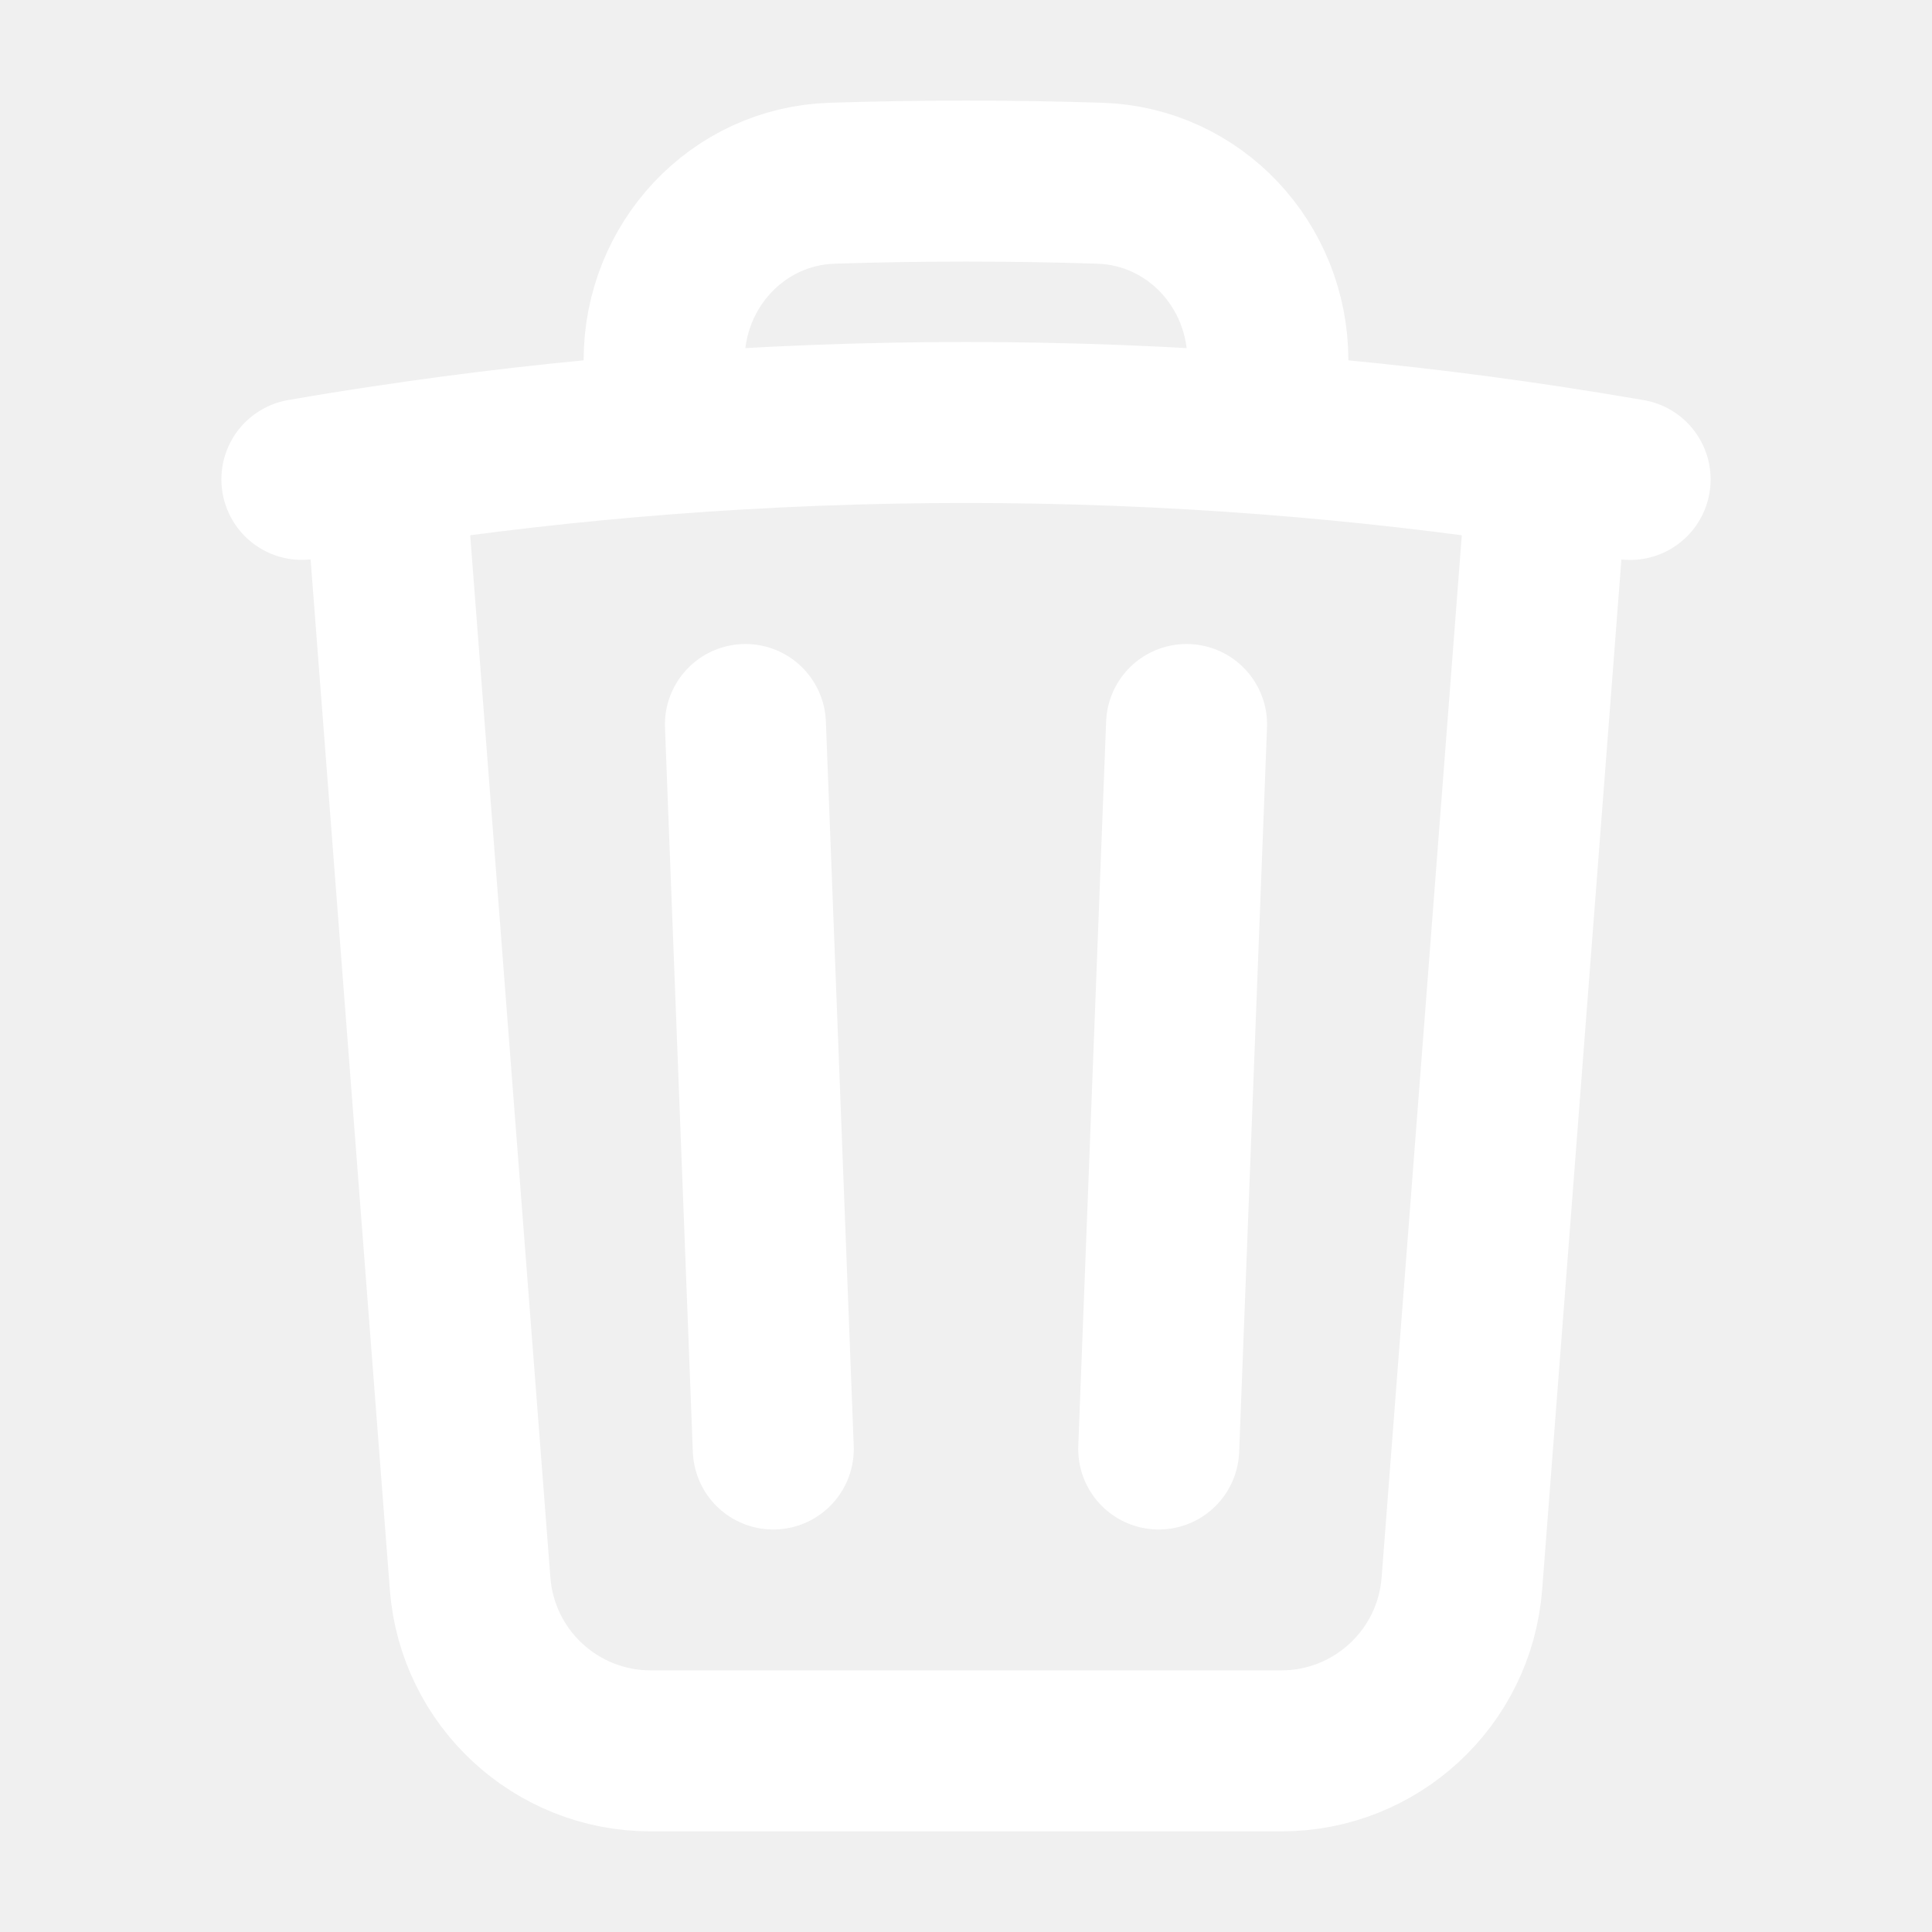
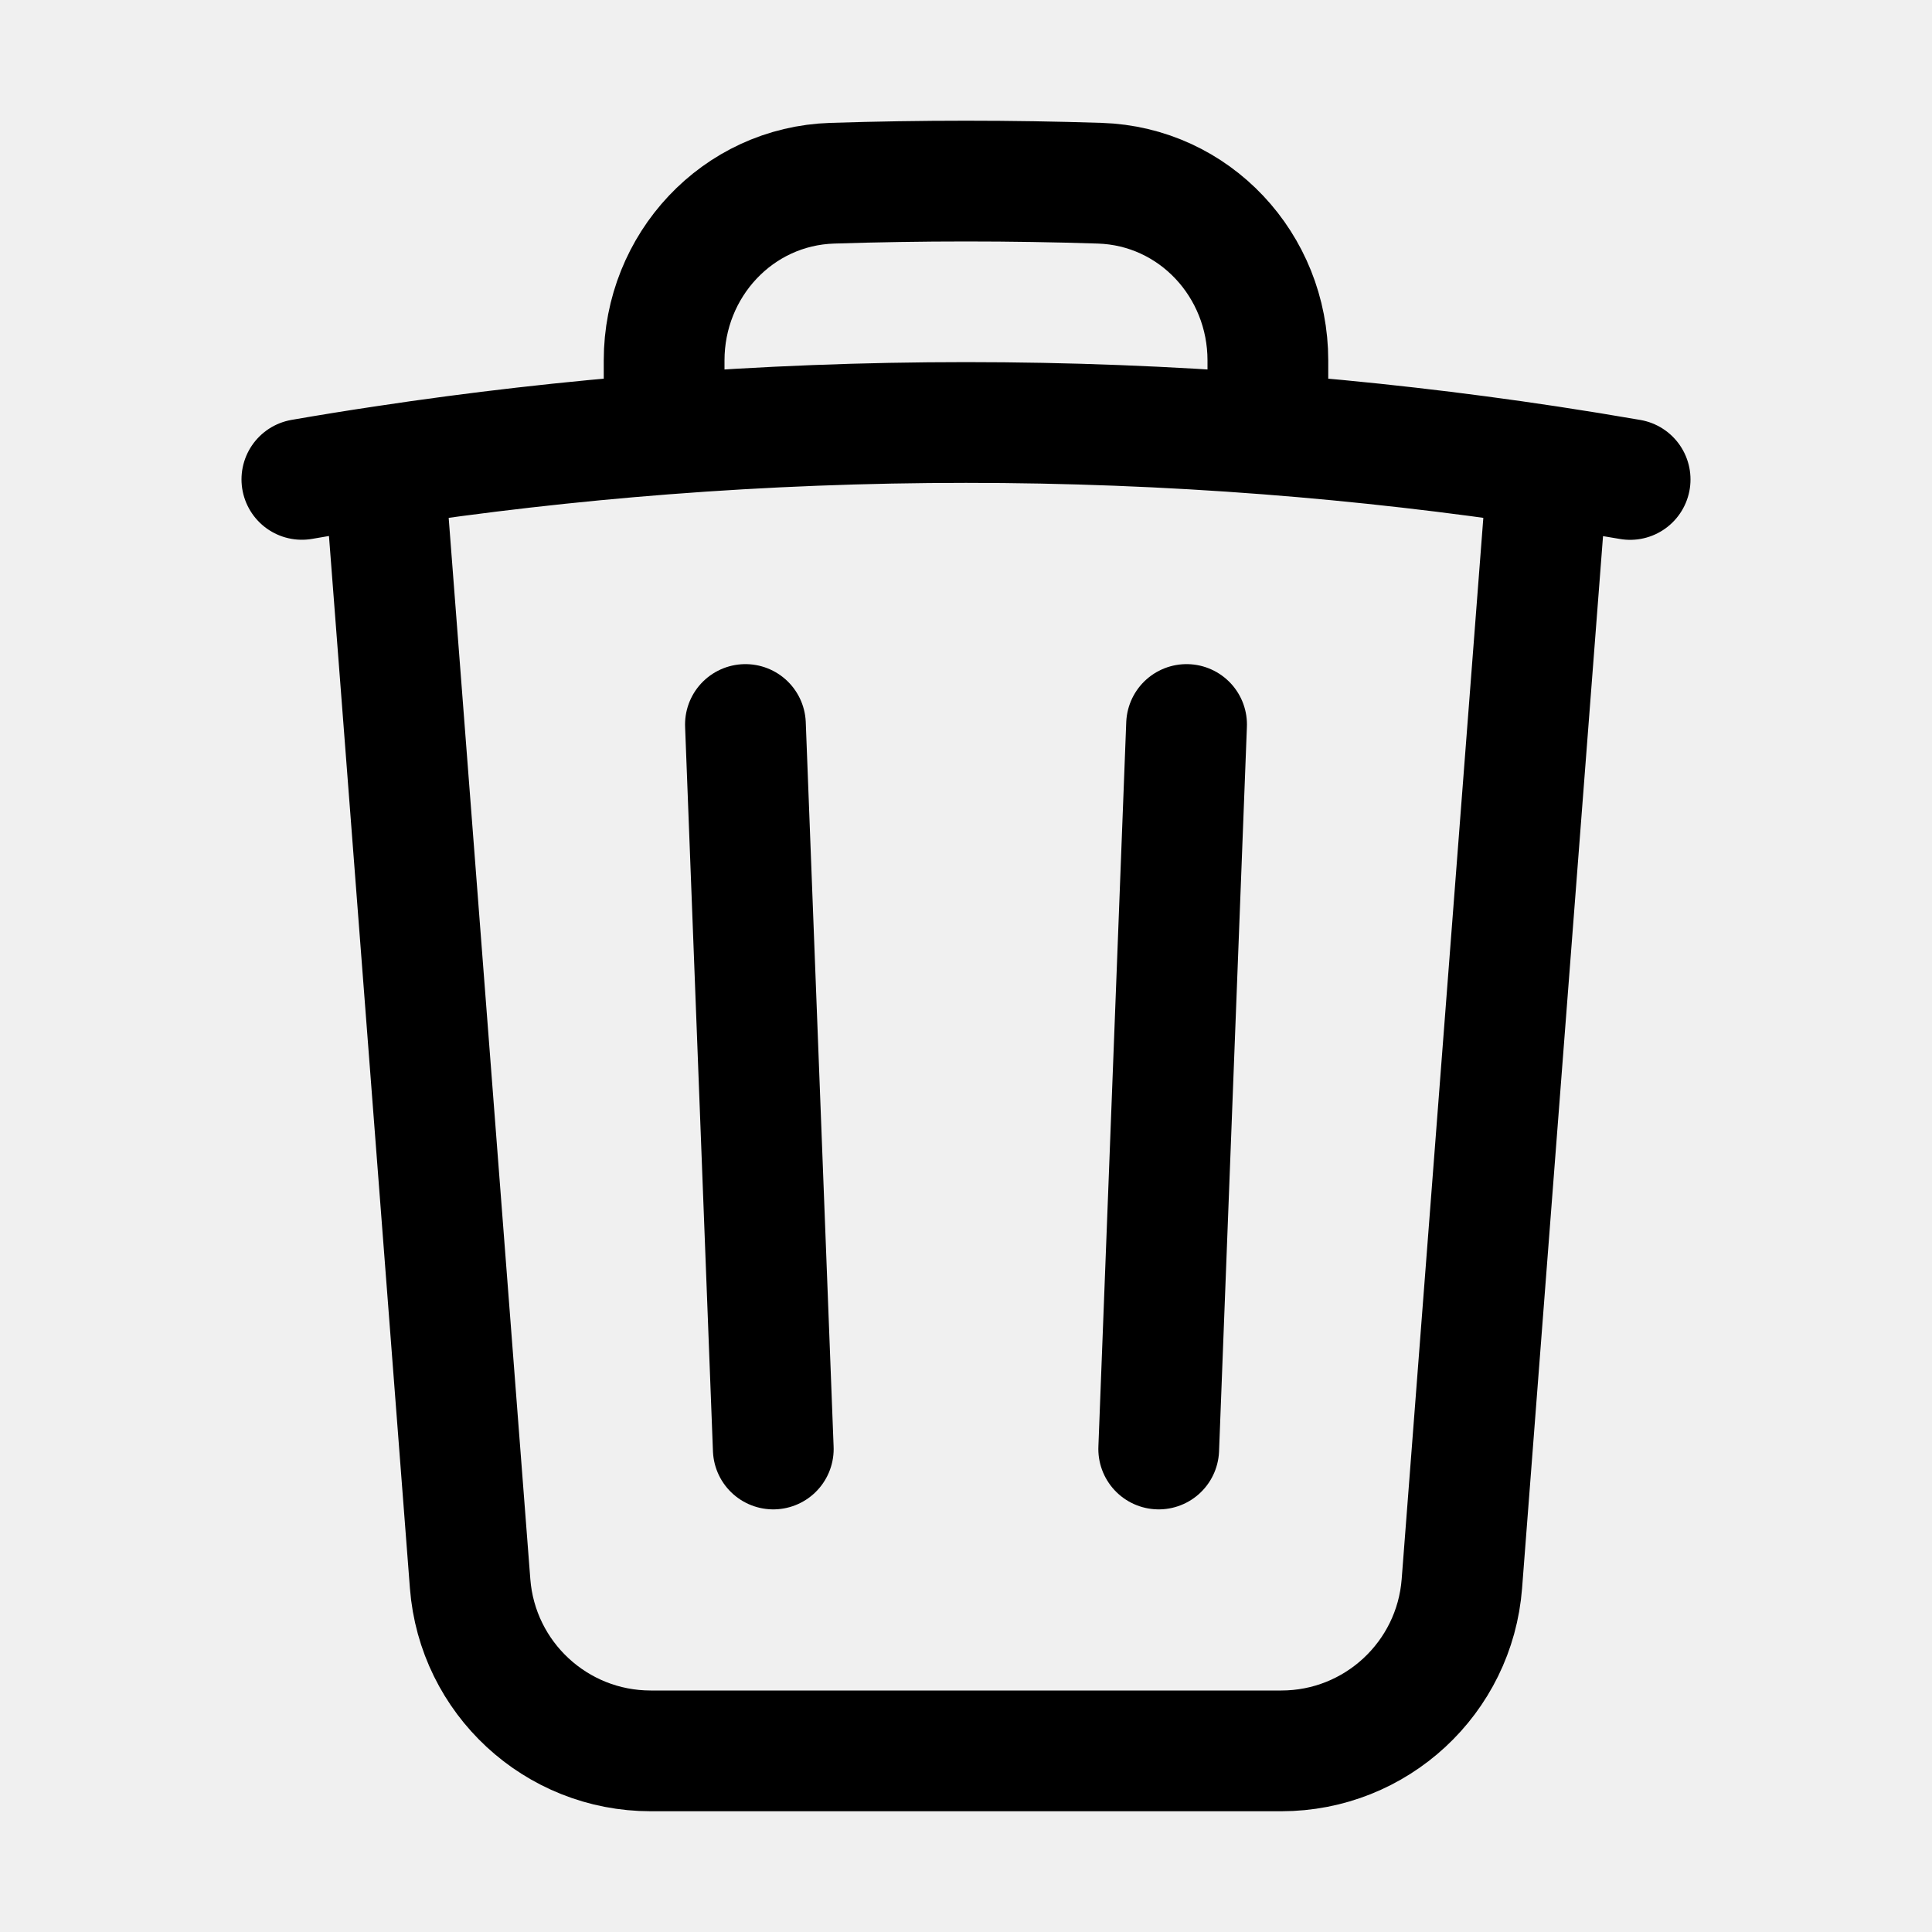
- <svg xmlns="http://www.w3.org/2000/svg" fill="none" viewBox="0 0 24 24" stroke-width="2" stroke="white" class="w-6 h-6">
+ <svg xmlns="http://www.w3.org/2000/svg" fill="none" viewBox="0 0 24 24" stroke-width="1.5" stroke="currentColor" class="w-6 h-6">
  <path stroke-linecap="round" stroke-linejoin="round" d="M14.74 9l-.346 9m-4.788 0L9.26 9m9.968-3.21c.342.052.682.107 1.022.166m-1.022-.165L18.16 19.673a2.25 2.25 0 01-2.244 2.077H8.084a2.25 2.25 0 01-2.244-2.077L4.772 5.79m14.456 0a48.108 48.108 0 00-3.478-.397m-12 .562c.34-.059.68-.114 1.022-.165m0 0a48.11 48.11 0 013.478-.397m7.5 0v-.916c0-1.18-.91-2.164-2.09-2.201a51.964 51.964 0 00-3.32 0c-1.18.037-2.09 1.022-2.09 2.201v.916m7.5 0a48.667 48.667 0 00-7.5 0" />
</svg>
